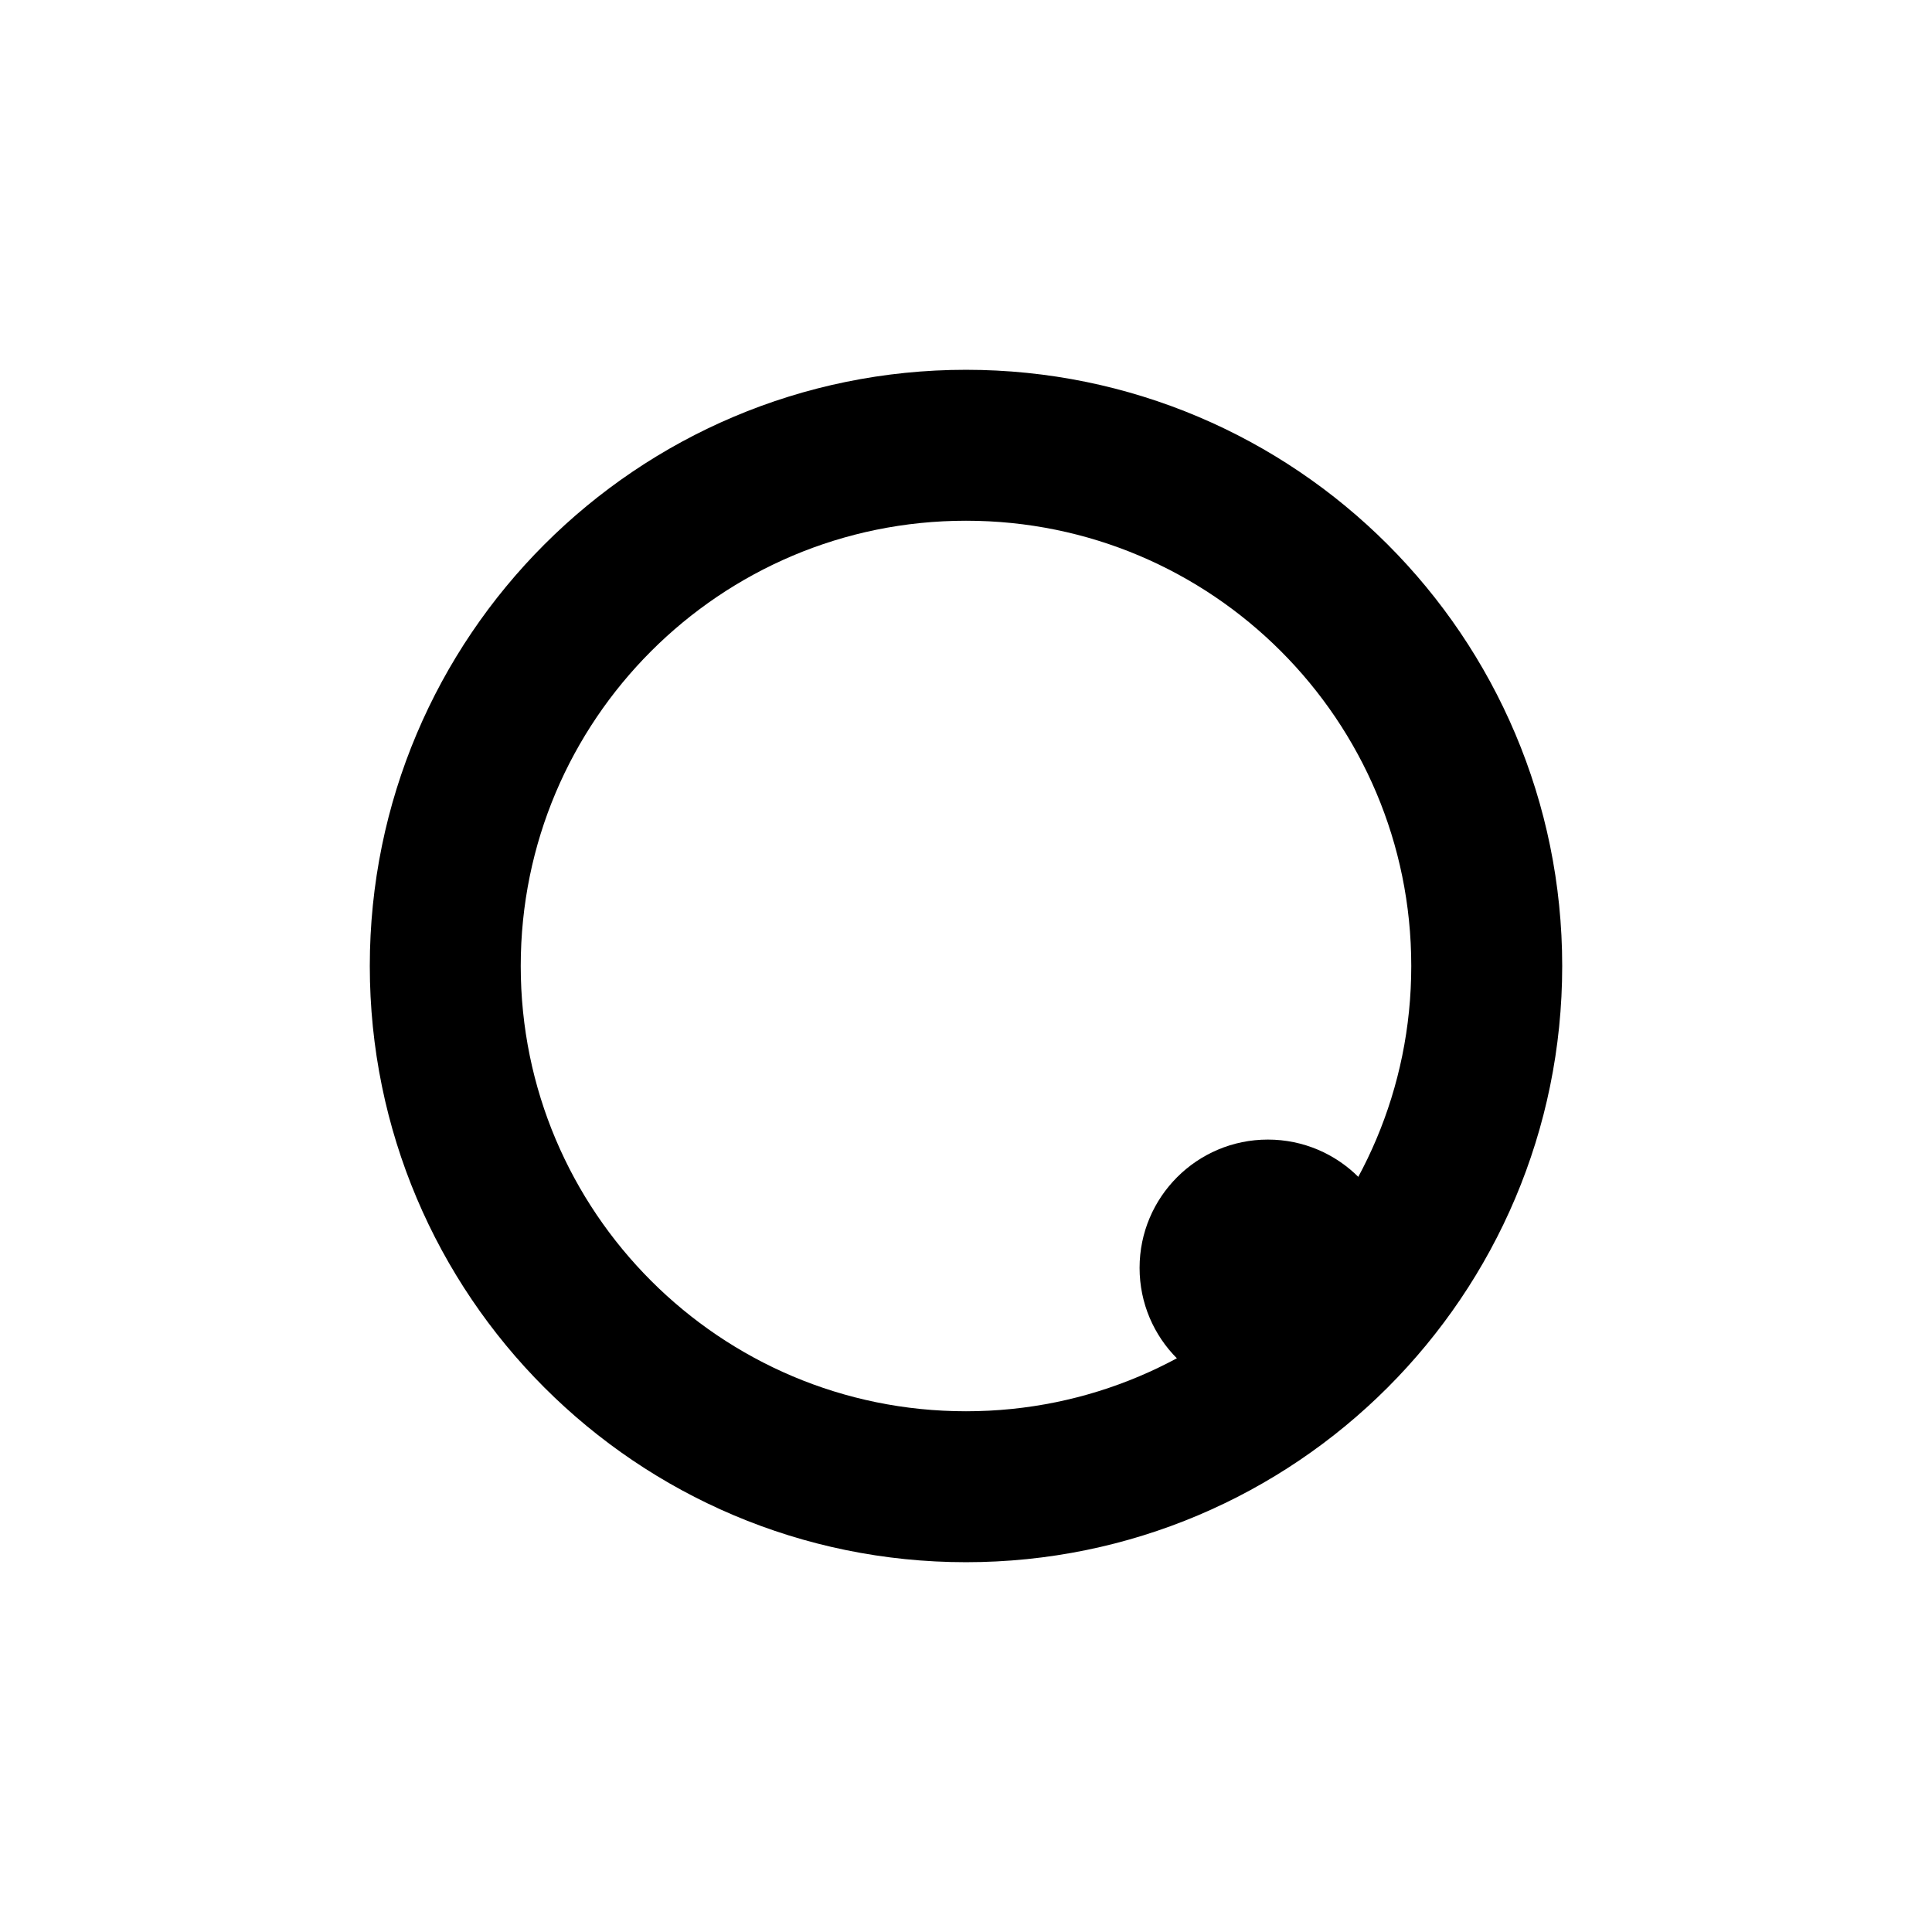
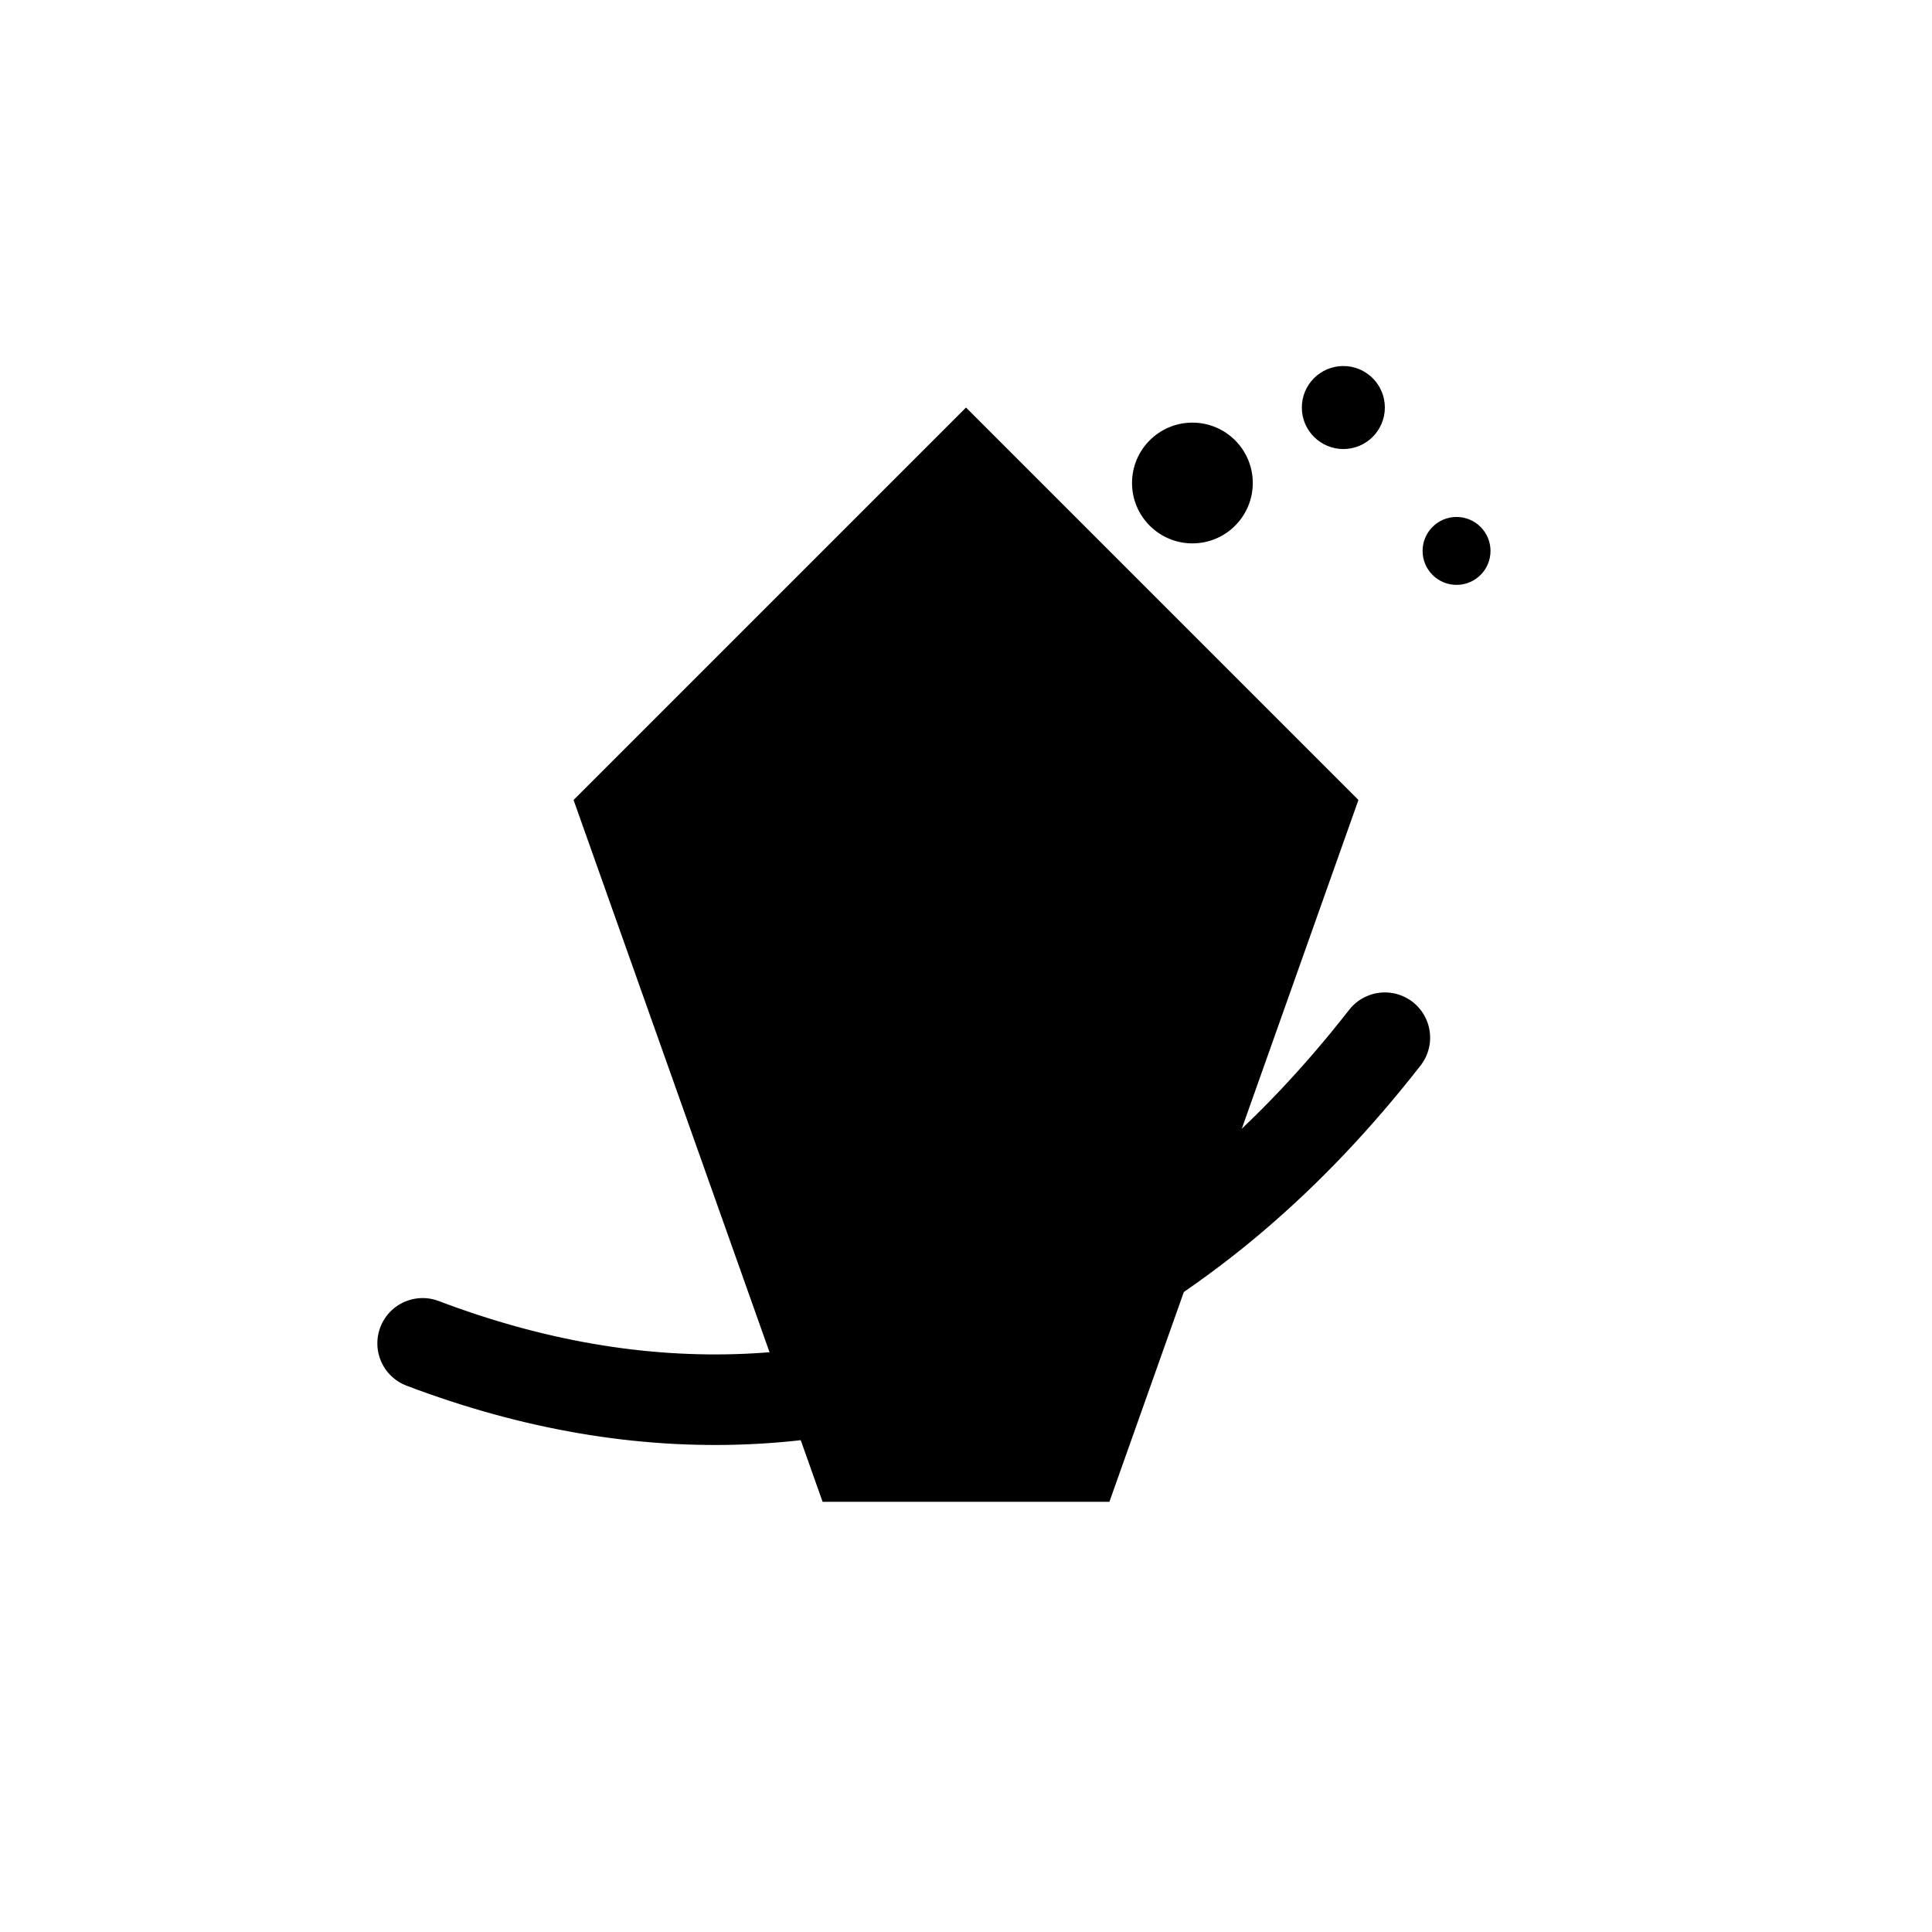
<svg xmlns="http://www.w3.org/2000/svg" viewBox="0 0 512 512">
-   <circle cx="256" cy="256" r="138" fill="none" stroke="#000000" stroke-width="40" />
-   <circle cx="336" cy="336" r="34" fill="#000000" />
+   <path d="M112 356c58 22 115 20 169-8 33-17 61-41 86-73" fill="none" stroke="#000000" stroke-linecap="round" stroke-linejoin="round" stroke-width="24" />
+   <path d="M256 108 360 212 294 398H218L152 212Z" fill="#000000" />
+   <circle cx="316" cy="128" r="16" fill="#000000" />
+   <circle cx="356" cy="108" r="11" fill="#000000" />
+   <circle cx="386" cy="146" r="9" fill="#000000" />
</svg>
